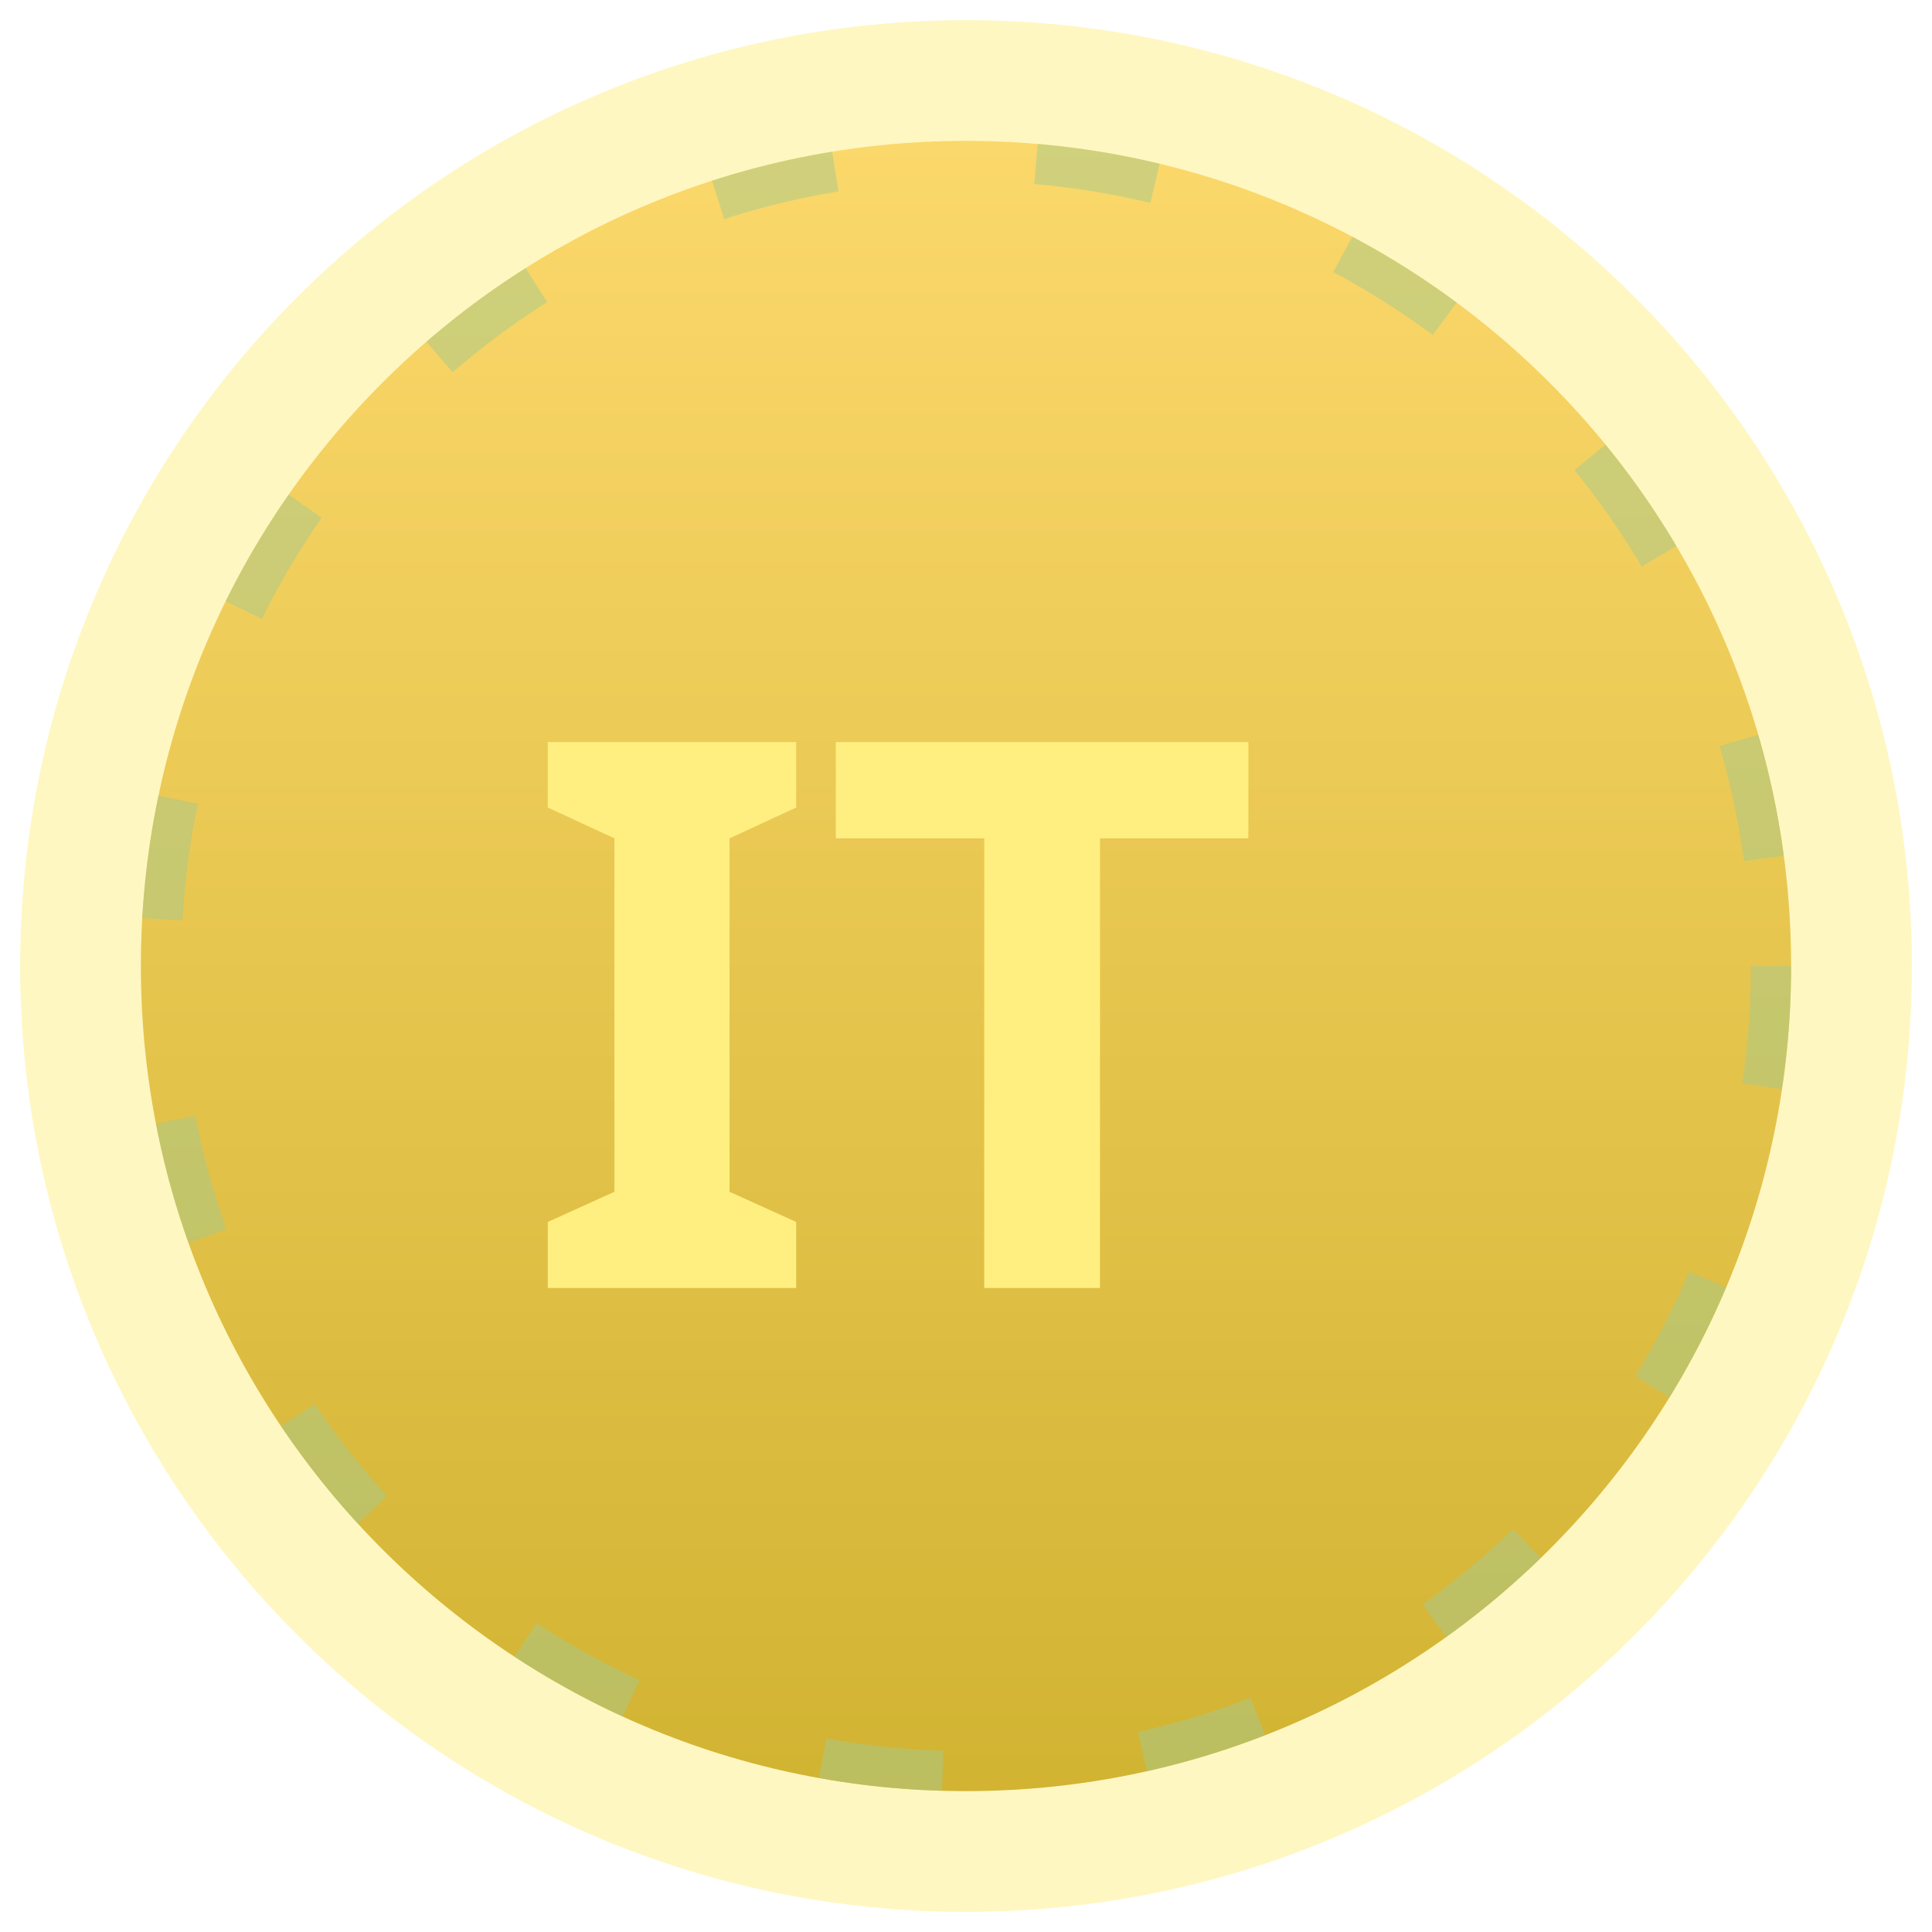
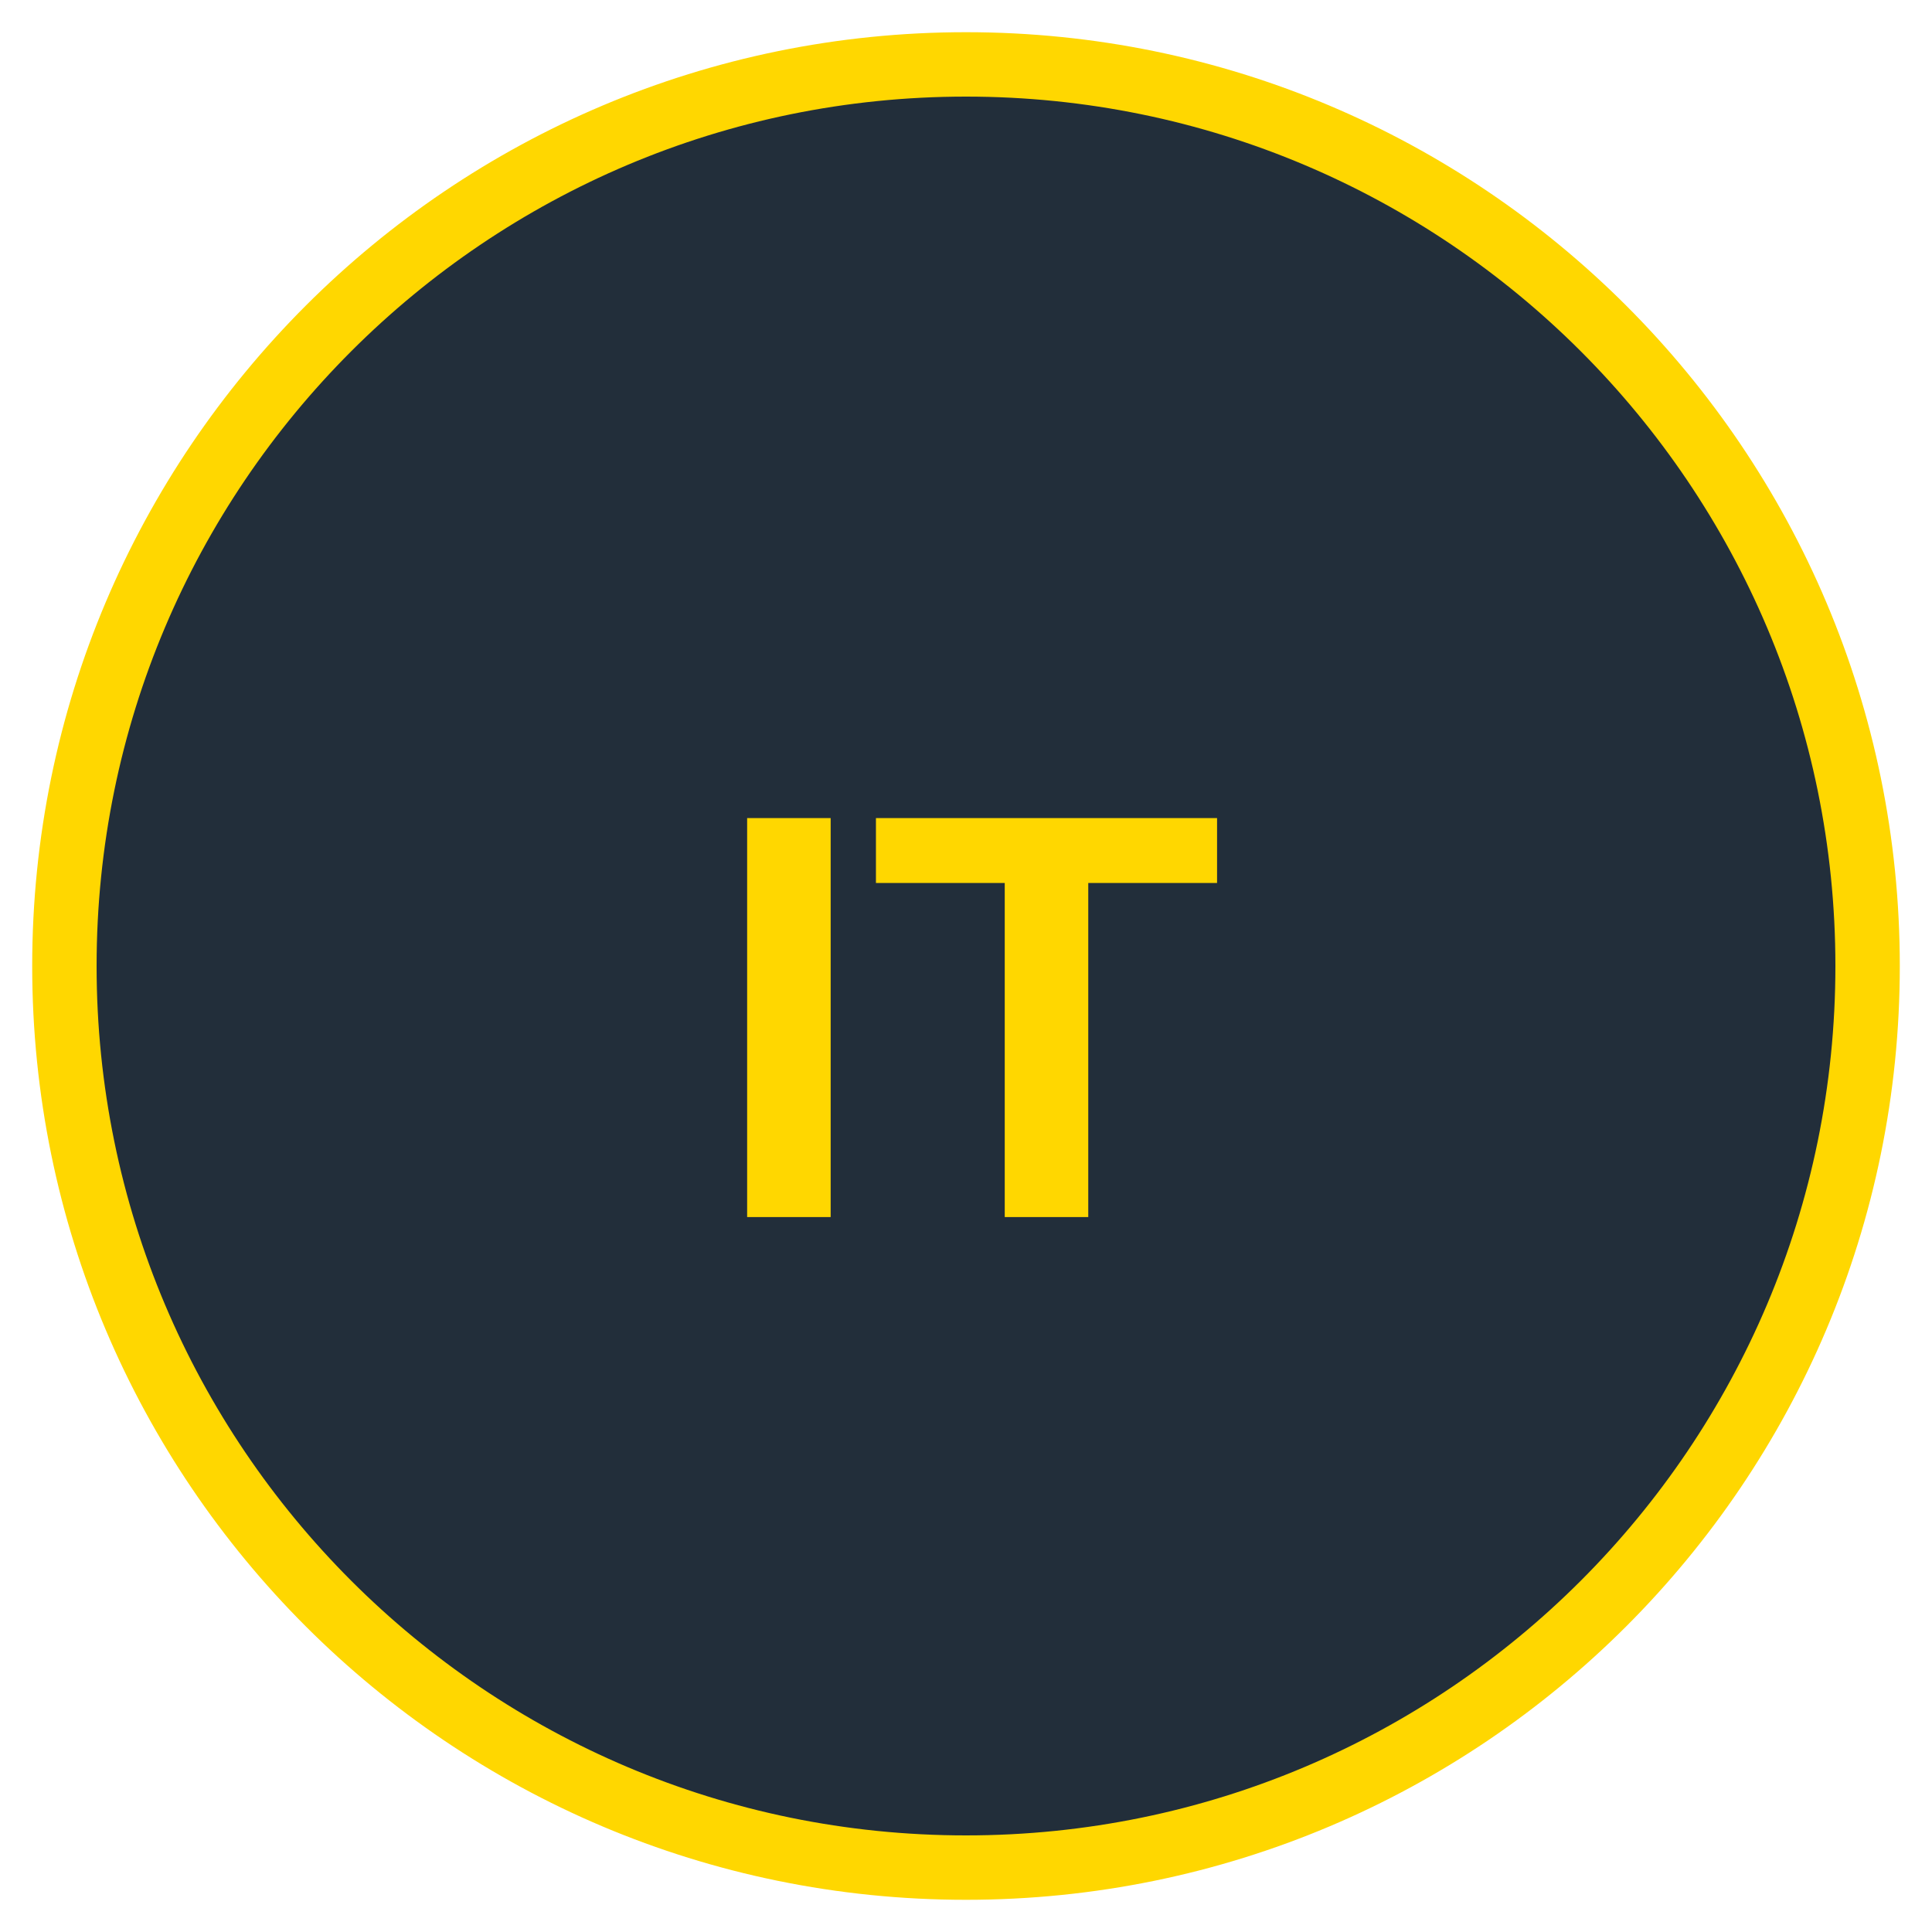
- <svg xmlns="http://www.w3.org/2000/svg" width="48" height="48" viewBox="0 0 48 48" fill="none">
-   <circle cx="24" cy="24" r="22" fill="url(#gold)" stroke="#fff7c1" stroke-width="3" />
-   <text x="13" y="32" font-size="19" font-family="Montserrat,Segoe UI" font-weight="bold" fill="#ffef80">IT</text>
-   <g opacity="0.5">
-     <circle cx="24" cy="24" r="20" fill="none" stroke="#a5c98d" stroke-dasharray="3,5" stroke-width="1" />
-   </g>
-   <defs>
-     <linearGradient id="gold" x1="0" y1="0" x2="0" y2="48" gradientUnits="userSpaceOnUse">
-       <stop stop-color="#ffdb70" />
-       <stop offset="1" stop-color="#ceb02d" />
-     </linearGradient>
-   </defs>
+ <svg xmlns="http://www.w3.org/2000/svg" width="40" height="40" viewBox="0 0 60 60" fill="none">
+   <circle cx="30" cy="30" r="28" fill="#222e3a" stroke="#ffd700" stroke-width="2" />
+   <text x="50%" y="54%" text-anchor="middle" fill="#ffd700" font-size="18" font-weight="700" font-family="Segoe UI,Arial" dy=".3em">IT</text>
</svg>
